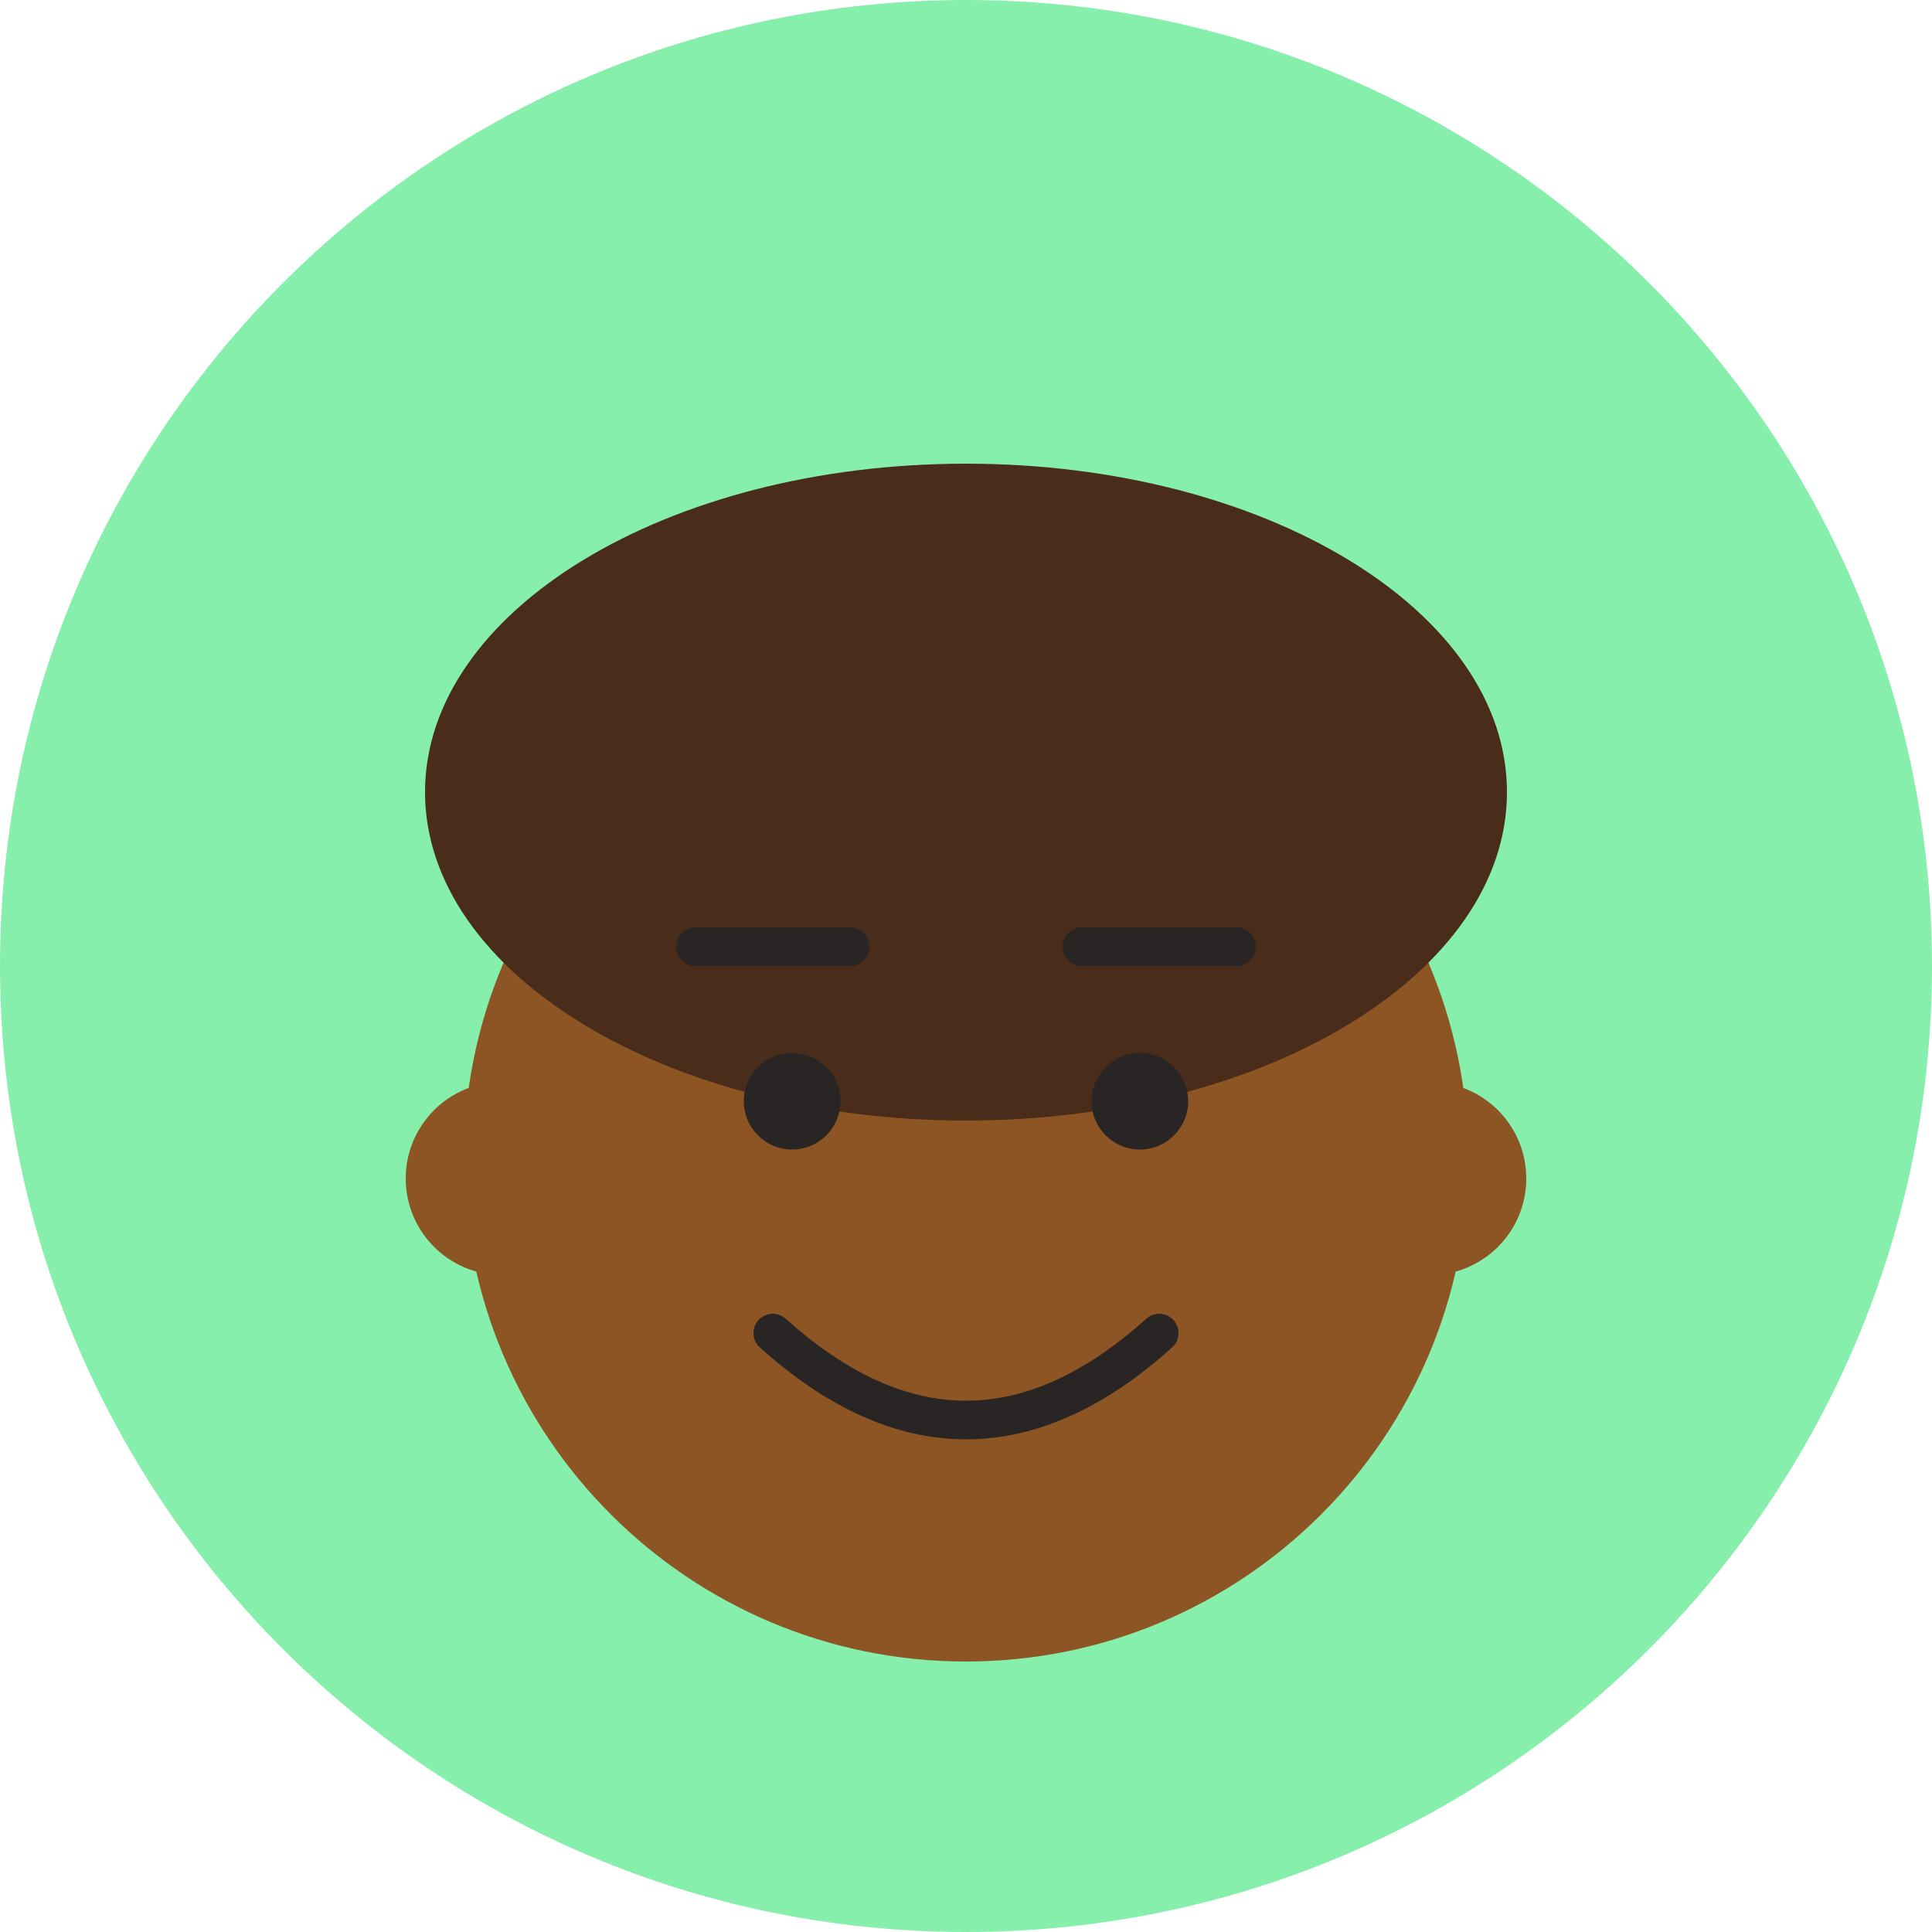
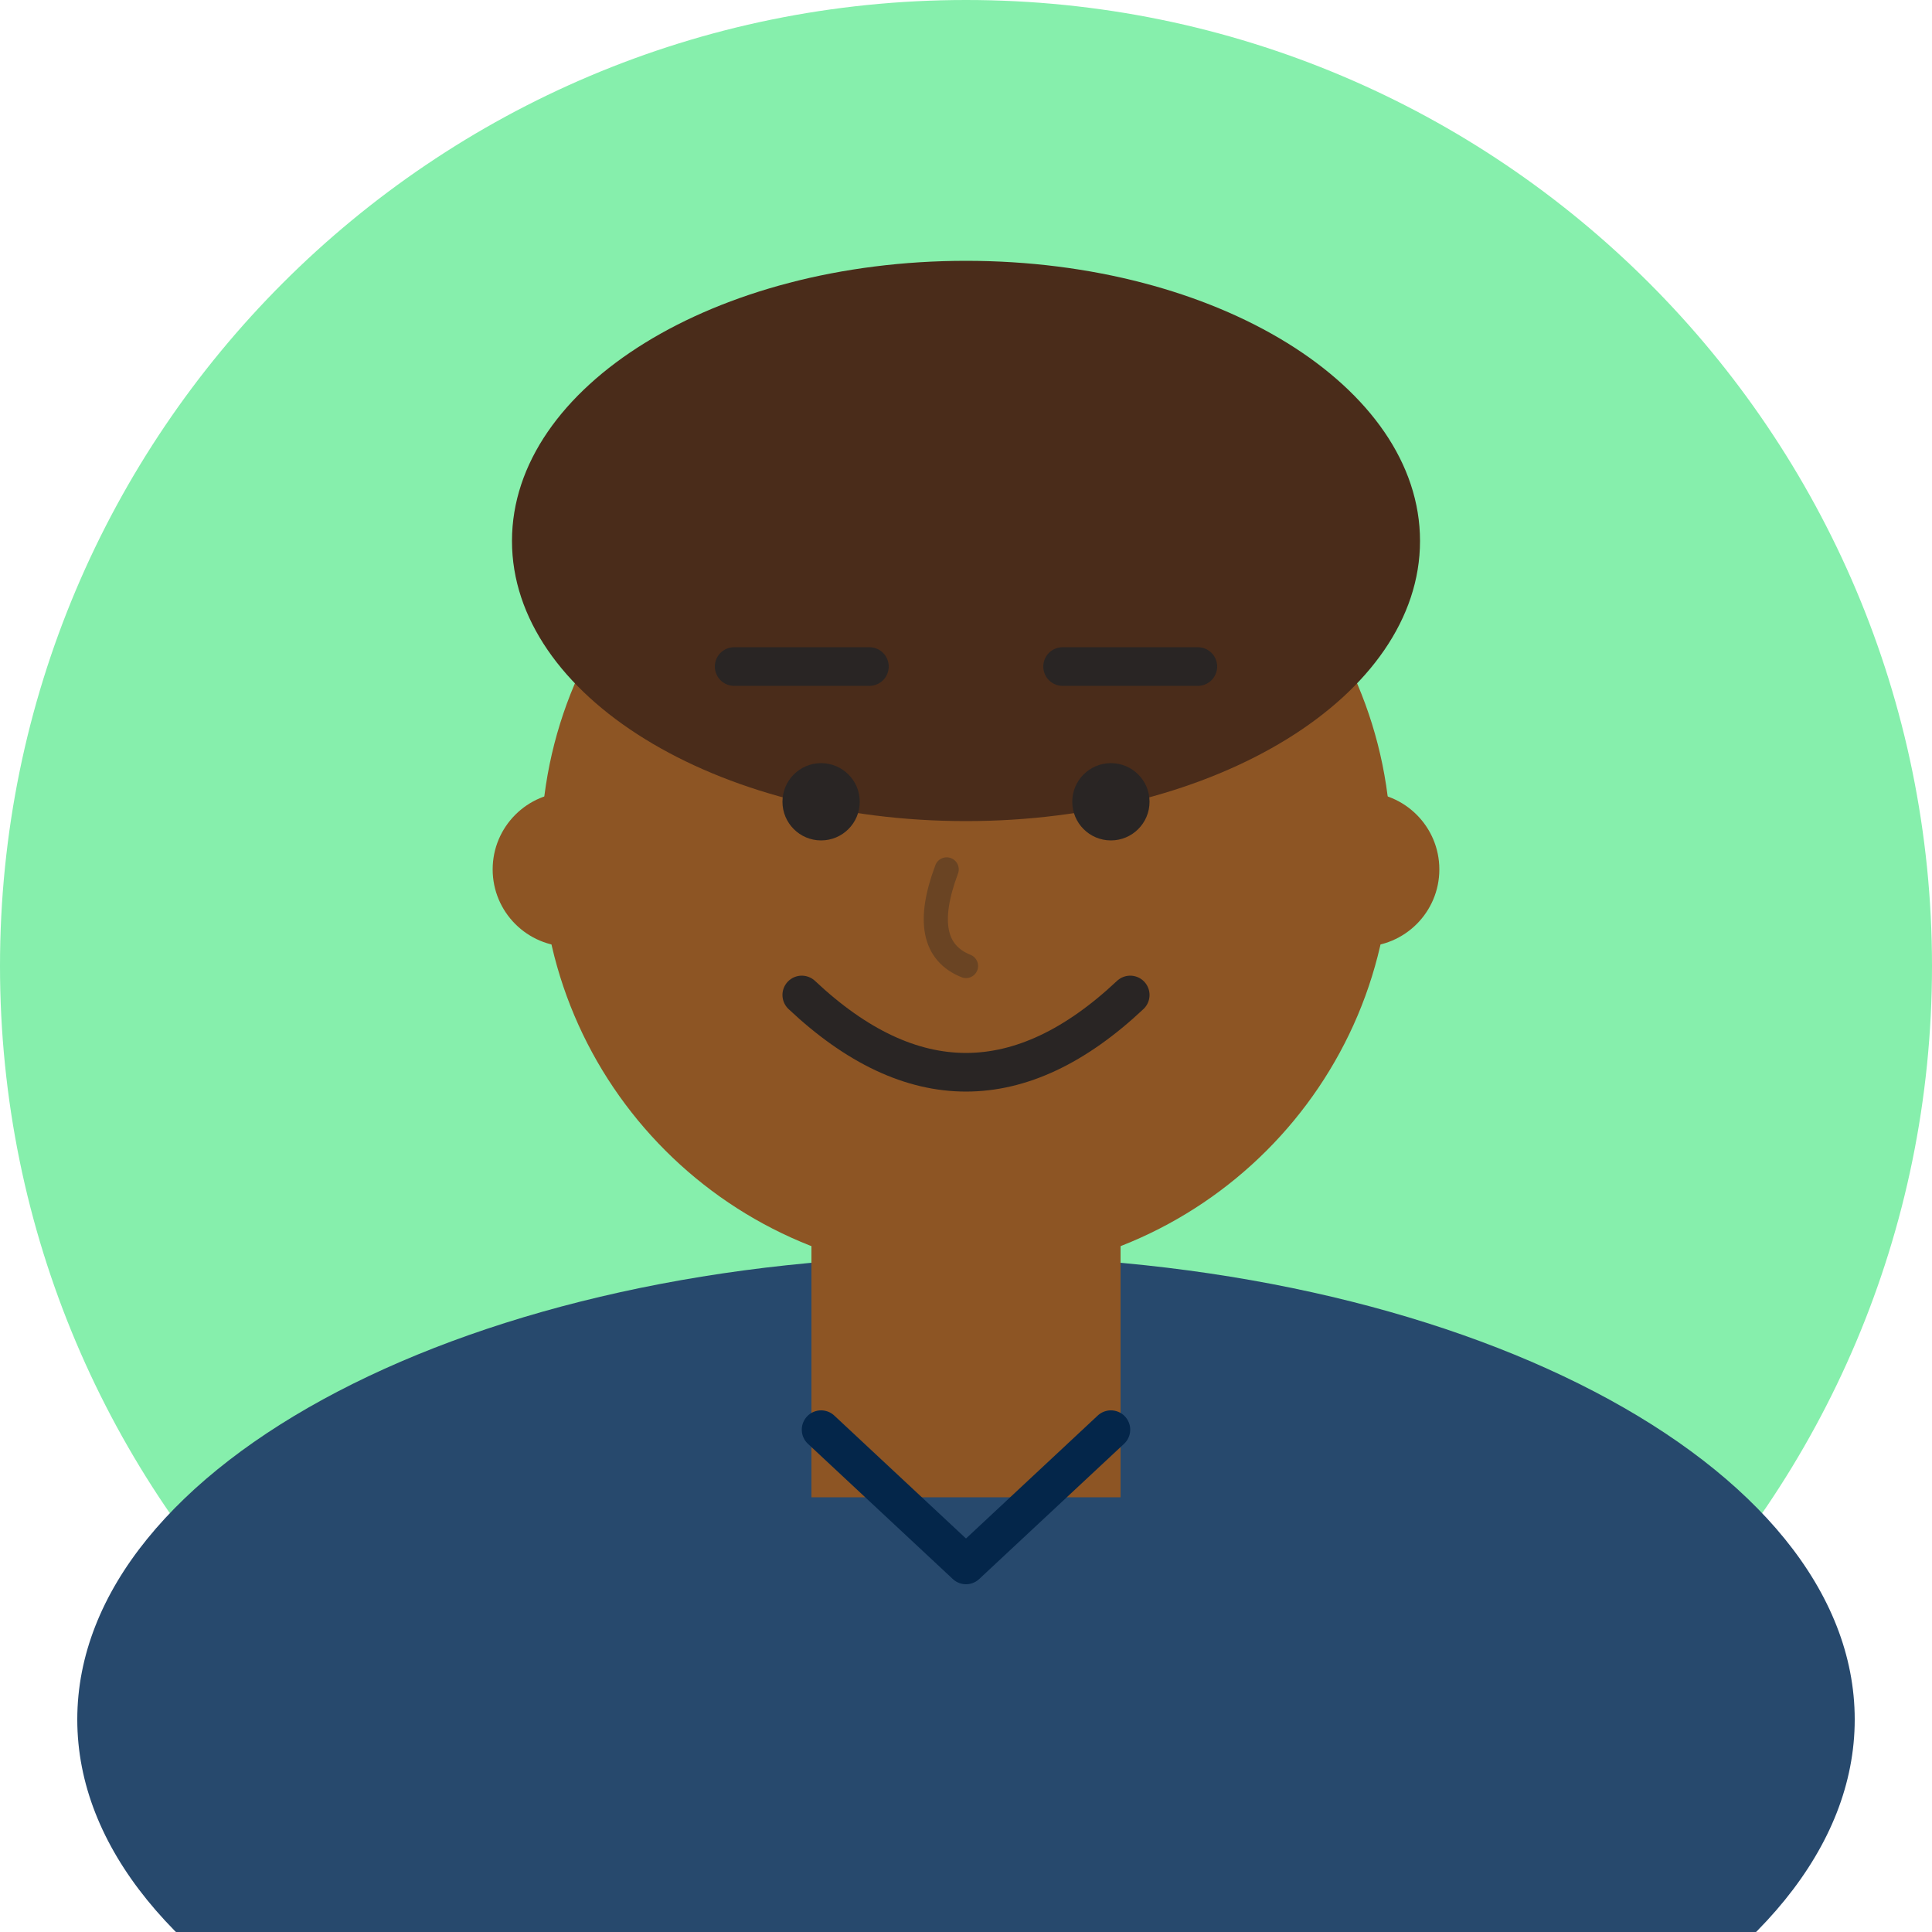
<svg xmlns="http://www.w3.org/2000/svg" viewBox="0 0 200 200" role="img" aria-label="落ち着いたメンター">
  <circle cx="100" cy="100" r="100" fill="#86efac" />
-   <circle cx="52" cy="122" r="10" fill="#8d5524" />
-   <circle cx="148" cy="122" r="10" fill="#8d5524" />
-   <circle cx="100" cy="120" r="52" fill="#8d5524" />
-   <ellipse cx="100" cy="82" rx="56" ry="34" fill="#4a2c1a" />
-   <circle cx="82" cy="114" r="5" fill="#292524" />
-   <circle cx="118" cy="114" r="5" fill="#292524" />
-   <line x1="72" y1="98" x2="88" y2="98" stroke="#292524" stroke-width="4" stroke-linecap="round" />
-   <line x1="112" y1="98" x2="128" y2="98" stroke="#292524" stroke-width="4" stroke-linecap="round" />
-   <path d="M80,138 Q100,156 120,138" fill="none" stroke="#292524" stroke-width="4" stroke-linecap="round" />
+   <ellipse cx="100" cy="178" rx="92" ry="48" fill="#27496d" />
+   <rect x="84" y="110" width="32" height="45" fill="#8d5524" />
+   <path d="M85,148 L100,162 L115,148" fill="none" stroke="#04264a" stroke-width="4" stroke-linecap="round" stroke-linejoin="round" />
+   <circle cx="59" cy="90" r="8" fill="#8d5524" />
+   <circle cx="141" cy="90" r="8" fill="#8d5524" />
+   <circle cx="100" cy="88" r="44" fill="#8d5524" />
+   <ellipse cx="100" cy="56" rx="47" ry="29" fill="#4a2c1a" />
+   <circle cx="85" cy="83" r="4" fill="#292524" />
+   <circle cx="115" cy="83" r="4" fill="#292524" />
+   <line x1="76" y1="69" x2="90" y2="69" stroke="#292524" stroke-width="4" stroke-linecap="round" />
+   <line x1="110" y1="69" x2="124" y2="69" stroke="#292524" stroke-width="4" stroke-linecap="round" />
+   <path d="M98,90 Q95,98 100,100" fill="none" stroke="rgba(41,37,36,0.35)" stroke-width="2.5" stroke-linecap="round" />
+   <path d="M83,103 Q100,119 117,103" fill="none" stroke="#292524" stroke-width="4" stroke-linecap="round" />
</svg>
